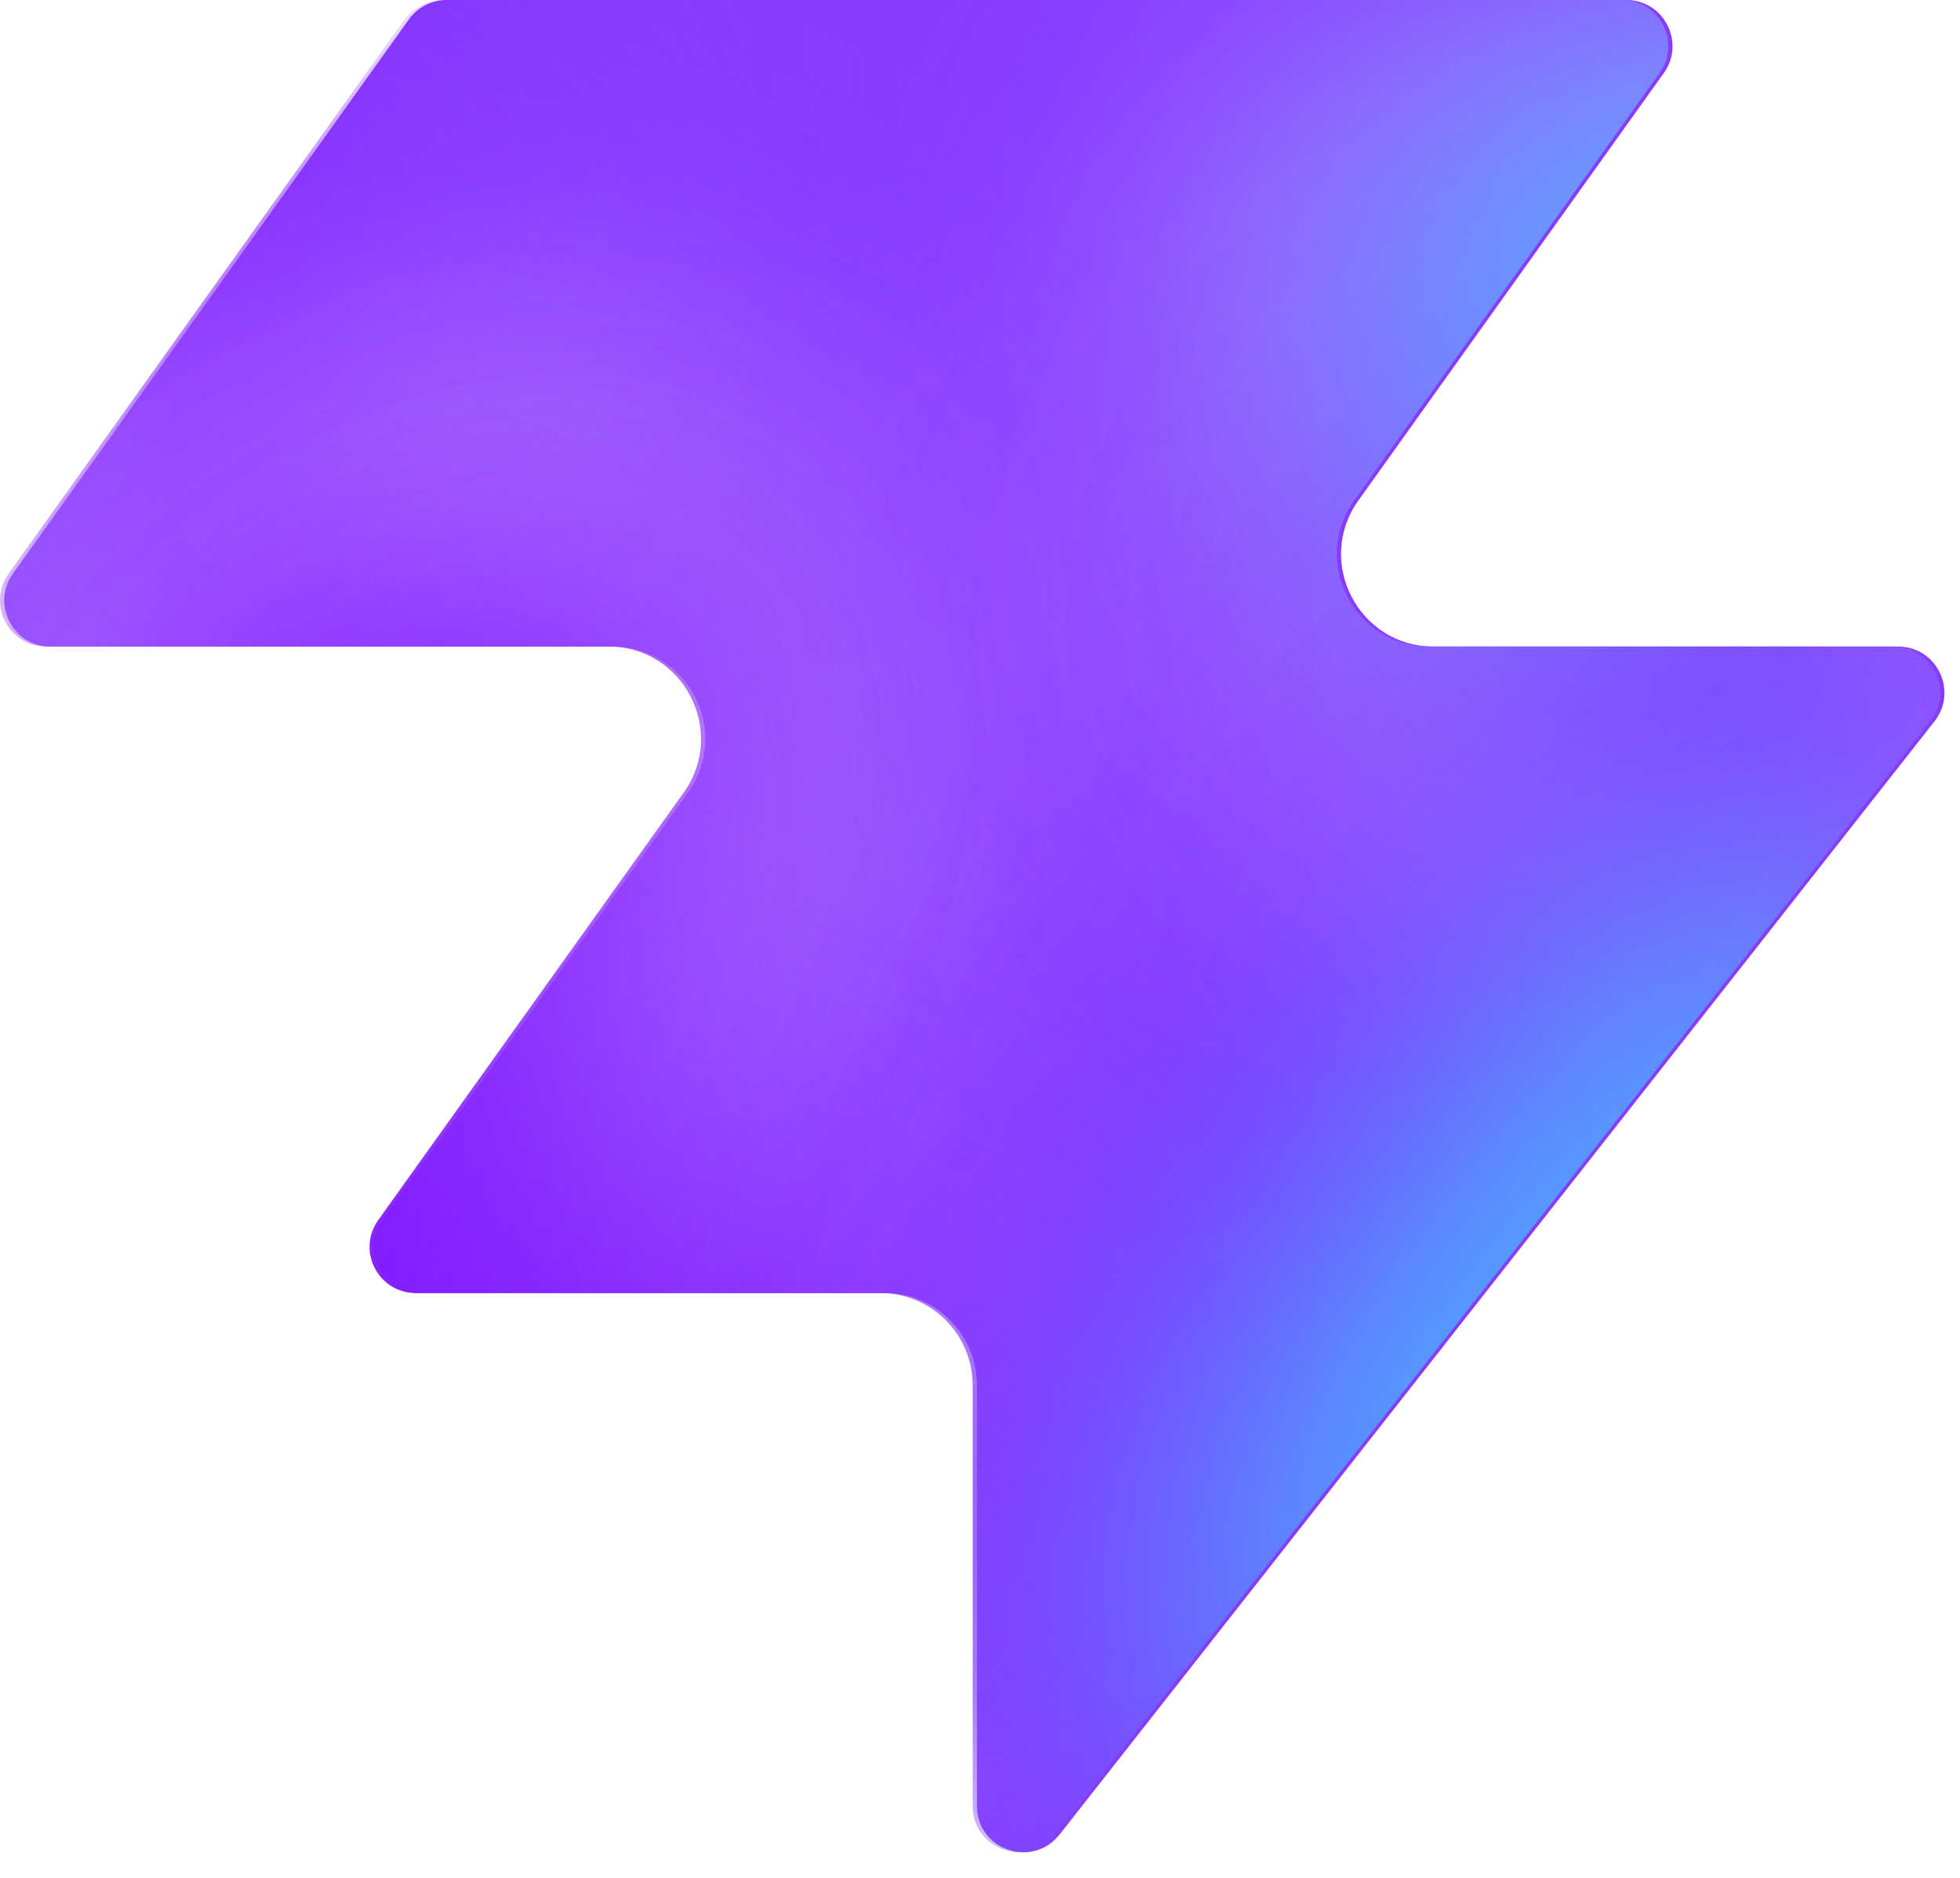
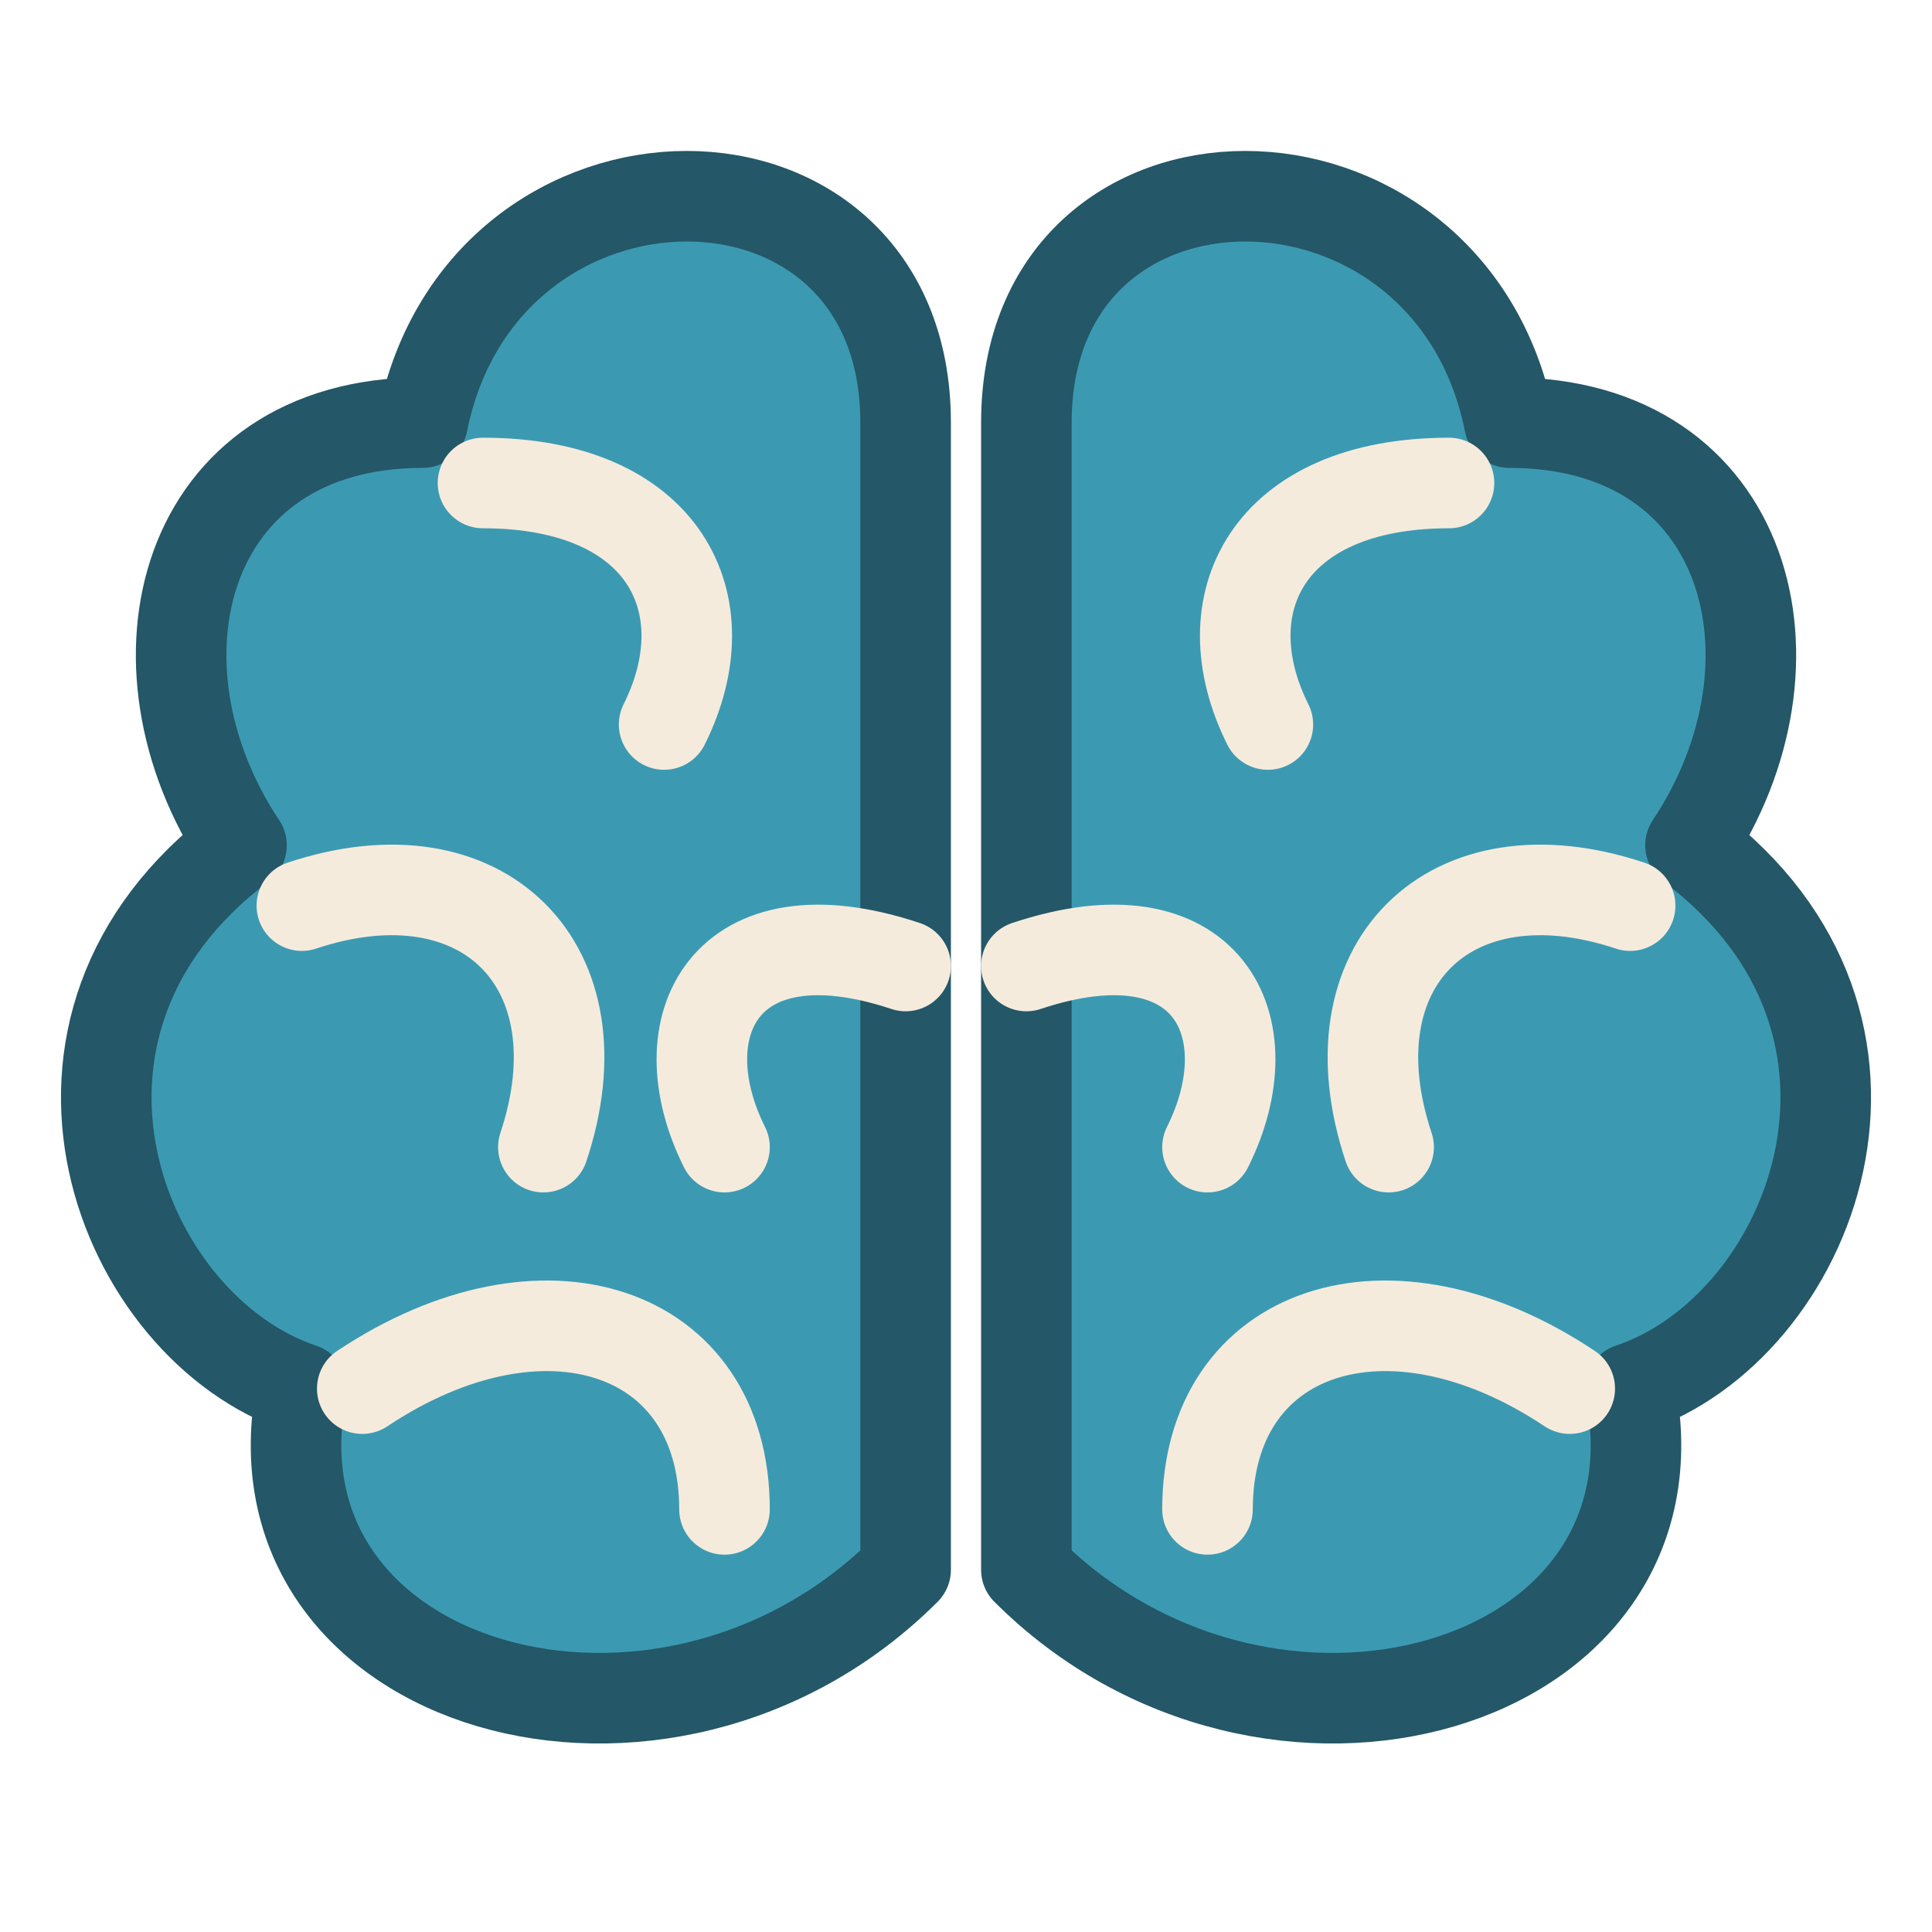
- <svg xmlns="http://www.w3.org/2000/svg" width="48" height="46" fill="none" viewBox="0 0 48 46">
-   <path fill="#863bff" d="M25.946 44.938c-.664.845-2.021.375-2.021-.698V33.937a2.26 2.26 0 0 0-2.262-2.262H10.287c-.92 0-1.456-1.04-.92-1.788l7.48-10.471c1.07-1.497 0-3.578-1.842-3.578H1.237c-.92 0-1.456-1.04-.92-1.788L10.013.474c.214-.297.556-.474.92-.474h28.894c.92 0 1.456 1.04.92 1.788l-7.48 10.471c-1.07 1.498 0 3.579 1.842 3.579h11.377c.943 0 1.473 1.088.89 1.83L25.947 44.94z" style="fill:#863bff;fill:color(display-p3 .525 .23 1);fill-opacity:1" />
-   <mask id="a" width="48" height="46" x="0" y="0" maskUnits="userSpaceOnUse" style="mask-type:alpha">
-     <path fill="#000" d="M25.842 44.938c-.664.844-2.021.375-2.021-.698V33.937a2.26 2.26 0 0 0-2.262-2.262H10.183c-.92 0-1.456-1.04-.92-1.788l7.48-10.471c1.07-1.498 0-3.579-1.842-3.579H1.133c-.92 0-1.456-1.04-.92-1.787L9.91.473c.214-.297.556-.474.92-.474h28.894c.92 0 1.456 1.04.92 1.788l-7.48 10.471c-1.07 1.498 0 3.578 1.842 3.578h11.377c.943 0 1.473 1.088.89 1.832L25.843 44.94z" style="fill:#000;fill-opacity:1" />
-   </mask>
-   <g mask="url(#a)">
-     <g filter="url(#b)">
-       <ellipse cx="5.508" cy="14.704" fill="#ede6ff" rx="5.508" ry="14.704" style="fill:#ede6ff;fill:color(display-p3 .927 .903 1);fill-opacity:1" transform="matrix(.00324 1 1 -.00324 -4.47 31.516)" />
-     </g>
-     <g filter="url(#c)">
-       <ellipse cx="10.399" cy="29.851" fill="#ede6ff" rx="10.399" ry="29.851" style="fill:#ede6ff;fill:color(display-p3 .927 .903 1);fill-opacity:1" transform="matrix(.00324 1 1 -.00324 -39.328 7.883)" />
-     </g>
-     <g filter="url(#d)">
-       <ellipse cx="5.508" cy="30.487" fill="#7e14ff" rx="5.508" ry="30.487" style="fill:#7e14ff;fill:color(display-p3 .492 .077 1);fill-opacity:1" transform="rotate(89.814 -25.913 -14.639)scale(1 -1)" />
-     </g>
-     <g filter="url(#e)">
-       <ellipse cx="5.508" cy="30.599" fill="#7e14ff" rx="5.508" ry="30.599" style="fill:#7e14ff;fill:color(display-p3 .492 .077 1);fill-opacity:1" transform="rotate(89.814 -32.644 -3.334)scale(1 -1)" />
-     </g>
-     <g filter="url(#f)">
-       <ellipse cx="5.508" cy="30.599" fill="#7e14ff" rx="5.508" ry="30.599" style="fill:#7e14ff;fill:color(display-p3 .492 .077 1);fill-opacity:1" transform="matrix(.00324 1 1 -.00324 -34.34 30.47)" />
-     </g>
-     <g filter="url(#g)">
-       <ellipse cx="14.072" cy="22.078" fill="#ede6ff" rx="14.072" ry="22.078" style="fill:#ede6ff;fill:color(display-p3 .927 .903 1);fill-opacity:1" transform="rotate(93.35 24.506 48.493)scale(-1 1)" />
-     </g>
-     <g filter="url(#h)">
-       <ellipse cx="3.47" cy="21.501" fill="#7e14ff" rx="3.47" ry="21.501" style="fill:#7e14ff;fill:color(display-p3 .492 .077 1);fill-opacity:1" transform="rotate(89.009 28.708 47.59)scale(-1 1)" />
-     </g>
-     <g filter="url(#i)">
-       <ellipse cx="3.47" cy="21.501" fill="#7e14ff" rx="3.47" ry="21.501" style="fill:#7e14ff;fill:color(display-p3 .492 .077 1);fill-opacity:1" transform="rotate(89.009 28.708 47.59)scale(-1 1)" />
-     </g>
-     <g filter="url(#j)">
-       <ellipse cx=".387" cy="8.972" fill="#7e14ff" rx="4.407" ry="29.108" style="fill:#7e14ff;fill:color(display-p3 .492 .077 1);fill-opacity:1" transform="rotate(39.51 .387 8.972)" />
-     </g>
-     <g filter="url(#k)">
-       <ellipse cx="47.523" cy="-6.092" fill="#7e14ff" rx="4.407" ry="29.108" style="fill:#7e14ff;fill:color(display-p3 .492 .077 1);fill-opacity:1" transform="rotate(37.892 47.523 -6.092)" />
-     </g>
-     <g filter="url(#l)">
-       <ellipse cx="41.412" cy="6.333" fill="#47bfff" rx="5.971" ry="9.665" style="fill:#47bfff;fill:color(display-p3 .28 .748 1);fill-opacity:1" transform="rotate(37.892 41.412 6.333)" />
-     </g>
-     <g filter="url(#m)">
-       <ellipse cx="-1.879" cy="38.332" fill="#7e14ff" rx="4.407" ry="29.108" style="fill:#7e14ff;fill:color(display-p3 .492 .077 1);fill-opacity:1" transform="rotate(37.892 -1.88 38.332)" />
-     </g>
-     <g filter="url(#n)">
-       <ellipse cx="-1.879" cy="38.332" fill="#7e14ff" rx="4.407" ry="29.108" style="fill:#7e14ff;fill:color(display-p3 .492 .077 1);fill-opacity:1" transform="rotate(37.892 -1.88 38.332)" />
-     </g>
-     <g filter="url(#o)">
-       <ellipse cx="35.651" cy="29.907" fill="#7e14ff" rx="4.407" ry="29.108" style="fill:#7e14ff;fill:color(display-p3 .492 .077 1);fill-opacity:1" transform="rotate(37.892 35.651 29.907)" />
-     </g>
-     <g filter="url(#p)">
-       <ellipse cx="38.418" cy="32.4" fill="#47bfff" rx="5.971" ry="15.297" style="fill:#47bfff;fill:color(display-p3 .28 .748 1);fill-opacity:1" transform="rotate(37.892 38.418 32.4)" />
-     </g>
+ <svg xmlns="http://www.w3.org/2000/svg" viewBox="0 0 32 32">
+   <g fill="#3B9AB2" stroke="#245767" stroke-width="1.5" stroke-linecap="round" stroke-linejoin="round">
+     <path d="M15 7C15 2 8 2 7 7C3 7 2 11 4 14C0 17 2 22 5 23C4 28 11 30 15 26Z" />
+     <path d="M17 7C17 2 24 2 25 7C29 7 30 11 28 14C32 17 30 22 27 23C28 28 21 30 17 26Z" />
  </g>
-   <defs>
-     <filter id="b" width="60.045" height="41.654" x="-19.77" y="16.149" color-interpolation-filters="sRGB" filterUnits="userSpaceOnUse">
-       <feFlood flood-opacity="0" result="BackgroundImageFix" />
-       <feBlend in="SourceGraphic" in2="BackgroundImageFix" result="shape" />
-       <feGaussianBlur result="effect1_foregroundBlur_2002_17158" stdDeviation="7.659" />
-     </filter>
-     <filter id="c" width="90.34" height="51.437" x="-54.613" y="-7.533" color-interpolation-filters="sRGB" filterUnits="userSpaceOnUse">
-       <feFlood flood-opacity="0" result="BackgroundImageFix" />
-       <feBlend in="SourceGraphic" in2="BackgroundImageFix" result="shape" />
-       <feGaussianBlur result="effect1_foregroundBlur_2002_17158" stdDeviation="7.659" />
-     </filter>
-     <filter id="d" width="79.355" height="29.4" x="-49.64" y="2.03" color-interpolation-filters="sRGB" filterUnits="userSpaceOnUse">
-       <feFlood flood-opacity="0" result="BackgroundImageFix" />
-       <feBlend in="SourceGraphic" in2="BackgroundImageFix" result="shape" />
-       <feGaussianBlur result="effect1_foregroundBlur_2002_17158" stdDeviation="4.596" />
-     </filter>
-     <filter id="e" width="79.579" height="29.4" x="-45.045" y="20.029" color-interpolation-filters="sRGB" filterUnits="userSpaceOnUse">
-       <feFlood flood-opacity="0" result="BackgroundImageFix" />
-       <feBlend in="SourceGraphic" in2="BackgroundImageFix" result="shape" />
-       <feGaussianBlur result="effect1_foregroundBlur_2002_17158" stdDeviation="4.596" />
-     </filter>
-     <filter id="f" width="79.579" height="29.4" x="-43.513" y="21.178" color-interpolation-filters="sRGB" filterUnits="userSpaceOnUse">
-       <feFlood flood-opacity="0" result="BackgroundImageFix" />
-       <feBlend in="SourceGraphic" in2="BackgroundImageFix" result="shape" />
-       <feGaussianBlur result="effect1_foregroundBlur_2002_17158" stdDeviation="4.596" />
-     </filter>
-     <filter id="g" width="74.749" height="58.852" x="15.756" y="-17.901" color-interpolation-filters="sRGB" filterUnits="userSpaceOnUse">
-       <feFlood flood-opacity="0" result="BackgroundImageFix" />
-       <feBlend in="SourceGraphic" in2="BackgroundImageFix" result="shape" />
-       <feGaussianBlur result="effect1_foregroundBlur_2002_17158" stdDeviation="7.659" />
-     </filter>
-     <filter id="h" width="61.377" height="25.362" x="23.548" y="2.284" color-interpolation-filters="sRGB" filterUnits="userSpaceOnUse">
-       <feFlood flood-opacity="0" result="BackgroundImageFix" />
-       <feBlend in="SourceGraphic" in2="BackgroundImageFix" result="shape" />
-       <feGaussianBlur result="effect1_foregroundBlur_2002_17158" stdDeviation="4.596" />
-     </filter>
-     <filter id="i" width="61.377" height="25.362" x="23.548" y="2.284" color-interpolation-filters="sRGB" filterUnits="userSpaceOnUse">
-       <feFlood flood-opacity="0" result="BackgroundImageFix" />
-       <feBlend in="SourceGraphic" in2="BackgroundImageFix" result="shape" />
-       <feGaussianBlur result="effect1_foregroundBlur_2002_17158" stdDeviation="4.596" />
-     </filter>
-     <filter id="j" width="56.045" height="63.649" x="-27.636" y="-22.853" color-interpolation-filters="sRGB" filterUnits="userSpaceOnUse">
-       <feFlood flood-opacity="0" result="BackgroundImageFix" />
-       <feBlend in="SourceGraphic" in2="BackgroundImageFix" result="shape" />
-       <feGaussianBlur result="effect1_foregroundBlur_2002_17158" stdDeviation="4.596" />
-     </filter>
-     <filter id="k" width="54.814" height="64.646" x="20.116" y="-38.415" color-interpolation-filters="sRGB" filterUnits="userSpaceOnUse">
-       <feFlood flood-opacity="0" result="BackgroundImageFix" />
-       <feBlend in="SourceGraphic" in2="BackgroundImageFix" result="shape" />
-       <feGaussianBlur result="effect1_foregroundBlur_2002_17158" stdDeviation="4.596" />
-     </filter>
-     <filter id="l" width="33.541" height="35.313" x="24.641" y="-11.323" color-interpolation-filters="sRGB" filterUnits="userSpaceOnUse">
-       <feFlood flood-opacity="0" result="BackgroundImageFix" />
-       <feBlend in="SourceGraphic" in2="BackgroundImageFix" result="shape" />
-       <feGaussianBlur result="effect1_foregroundBlur_2002_17158" stdDeviation="4.596" />
-     </filter>
-     <filter id="m" width="54.814" height="64.646" x="-29.286" y="6.009" color-interpolation-filters="sRGB" filterUnits="userSpaceOnUse">
-       <feFlood flood-opacity="0" result="BackgroundImageFix" />
-       <feBlend in="SourceGraphic" in2="BackgroundImageFix" result="shape" />
-       <feGaussianBlur result="effect1_foregroundBlur_2002_17158" stdDeviation="4.596" />
-     </filter>
-     <filter id="n" width="54.814" height="64.646" x="-29.286" y="6.009" color-interpolation-filters="sRGB" filterUnits="userSpaceOnUse">
-       <feFlood flood-opacity="0" result="BackgroundImageFix" />
-       <feBlend in="SourceGraphic" in2="BackgroundImageFix" result="shape" />
-       <feGaussianBlur result="effect1_foregroundBlur_2002_17158" stdDeviation="4.596" />
-     </filter>
-     <filter id="o" width="54.814" height="64.646" x="8.244" y="-2.416" color-interpolation-filters="sRGB" filterUnits="userSpaceOnUse">
-       <feFlood flood-opacity="0" result="BackgroundImageFix" />
-       <feBlend in="SourceGraphic" in2="BackgroundImageFix" result="shape" />
-       <feGaussianBlur result="effect1_foregroundBlur_2002_17158" stdDeviation="4.596" />
-     </filter>
-     <filter id="p" width="39.409" height="43.623" x="18.713" y="10.588" color-interpolation-filters="sRGB" filterUnits="userSpaceOnUse">
-       <feFlood flood-opacity="0" result="BackgroundImageFix" />
-       <feBlend in="SourceGraphic" in2="BackgroundImageFix" result="shape" />
-       <feGaussianBlur result="effect1_foregroundBlur_2002_17158" stdDeviation="4.596" />
-     </filter>
-   </defs>
+   <g fill="none" stroke="#F5EBDD" stroke-width="1.5" stroke-linecap="round">
+     <path d="M8 8C11 8 12 10 11 12M5 15C8 14 10 16 9 19M6 23C9 21 12 22 12 25M15 16C12 15 11 17 12 19" />
+     <path d="M24 8C21 8 20 10 21 12M27 15C24 14 22 16 23 19M26 23C23 21 20 22 20 25M17 16C20 15 21 17 20 19" />
+   </g>
</svg>
